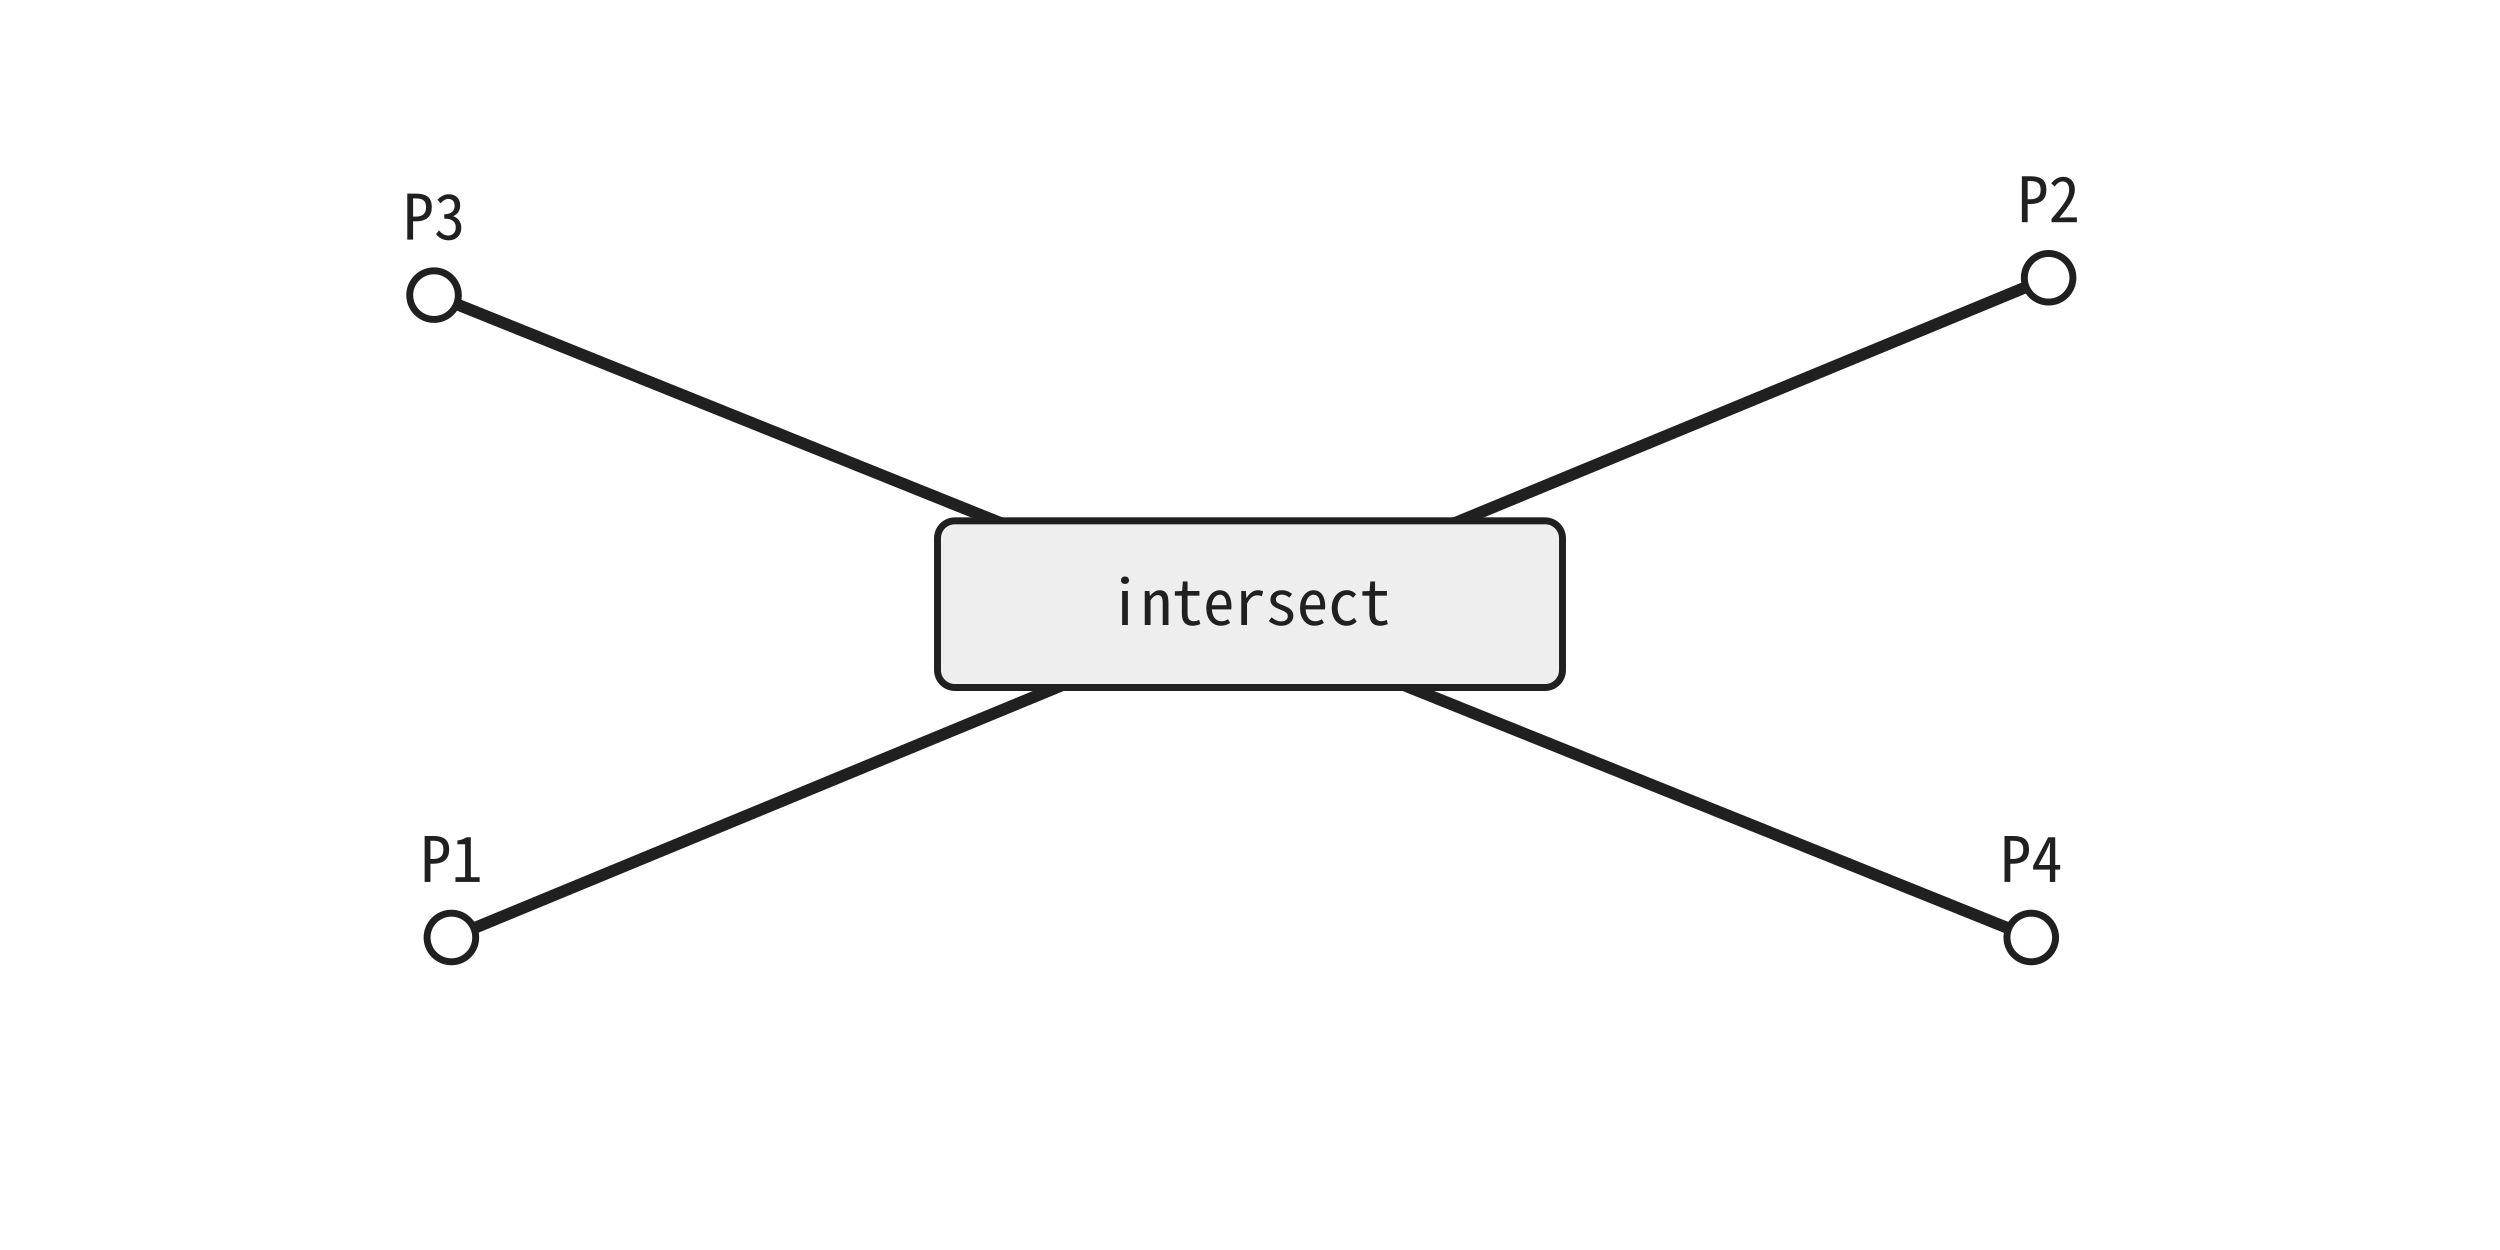
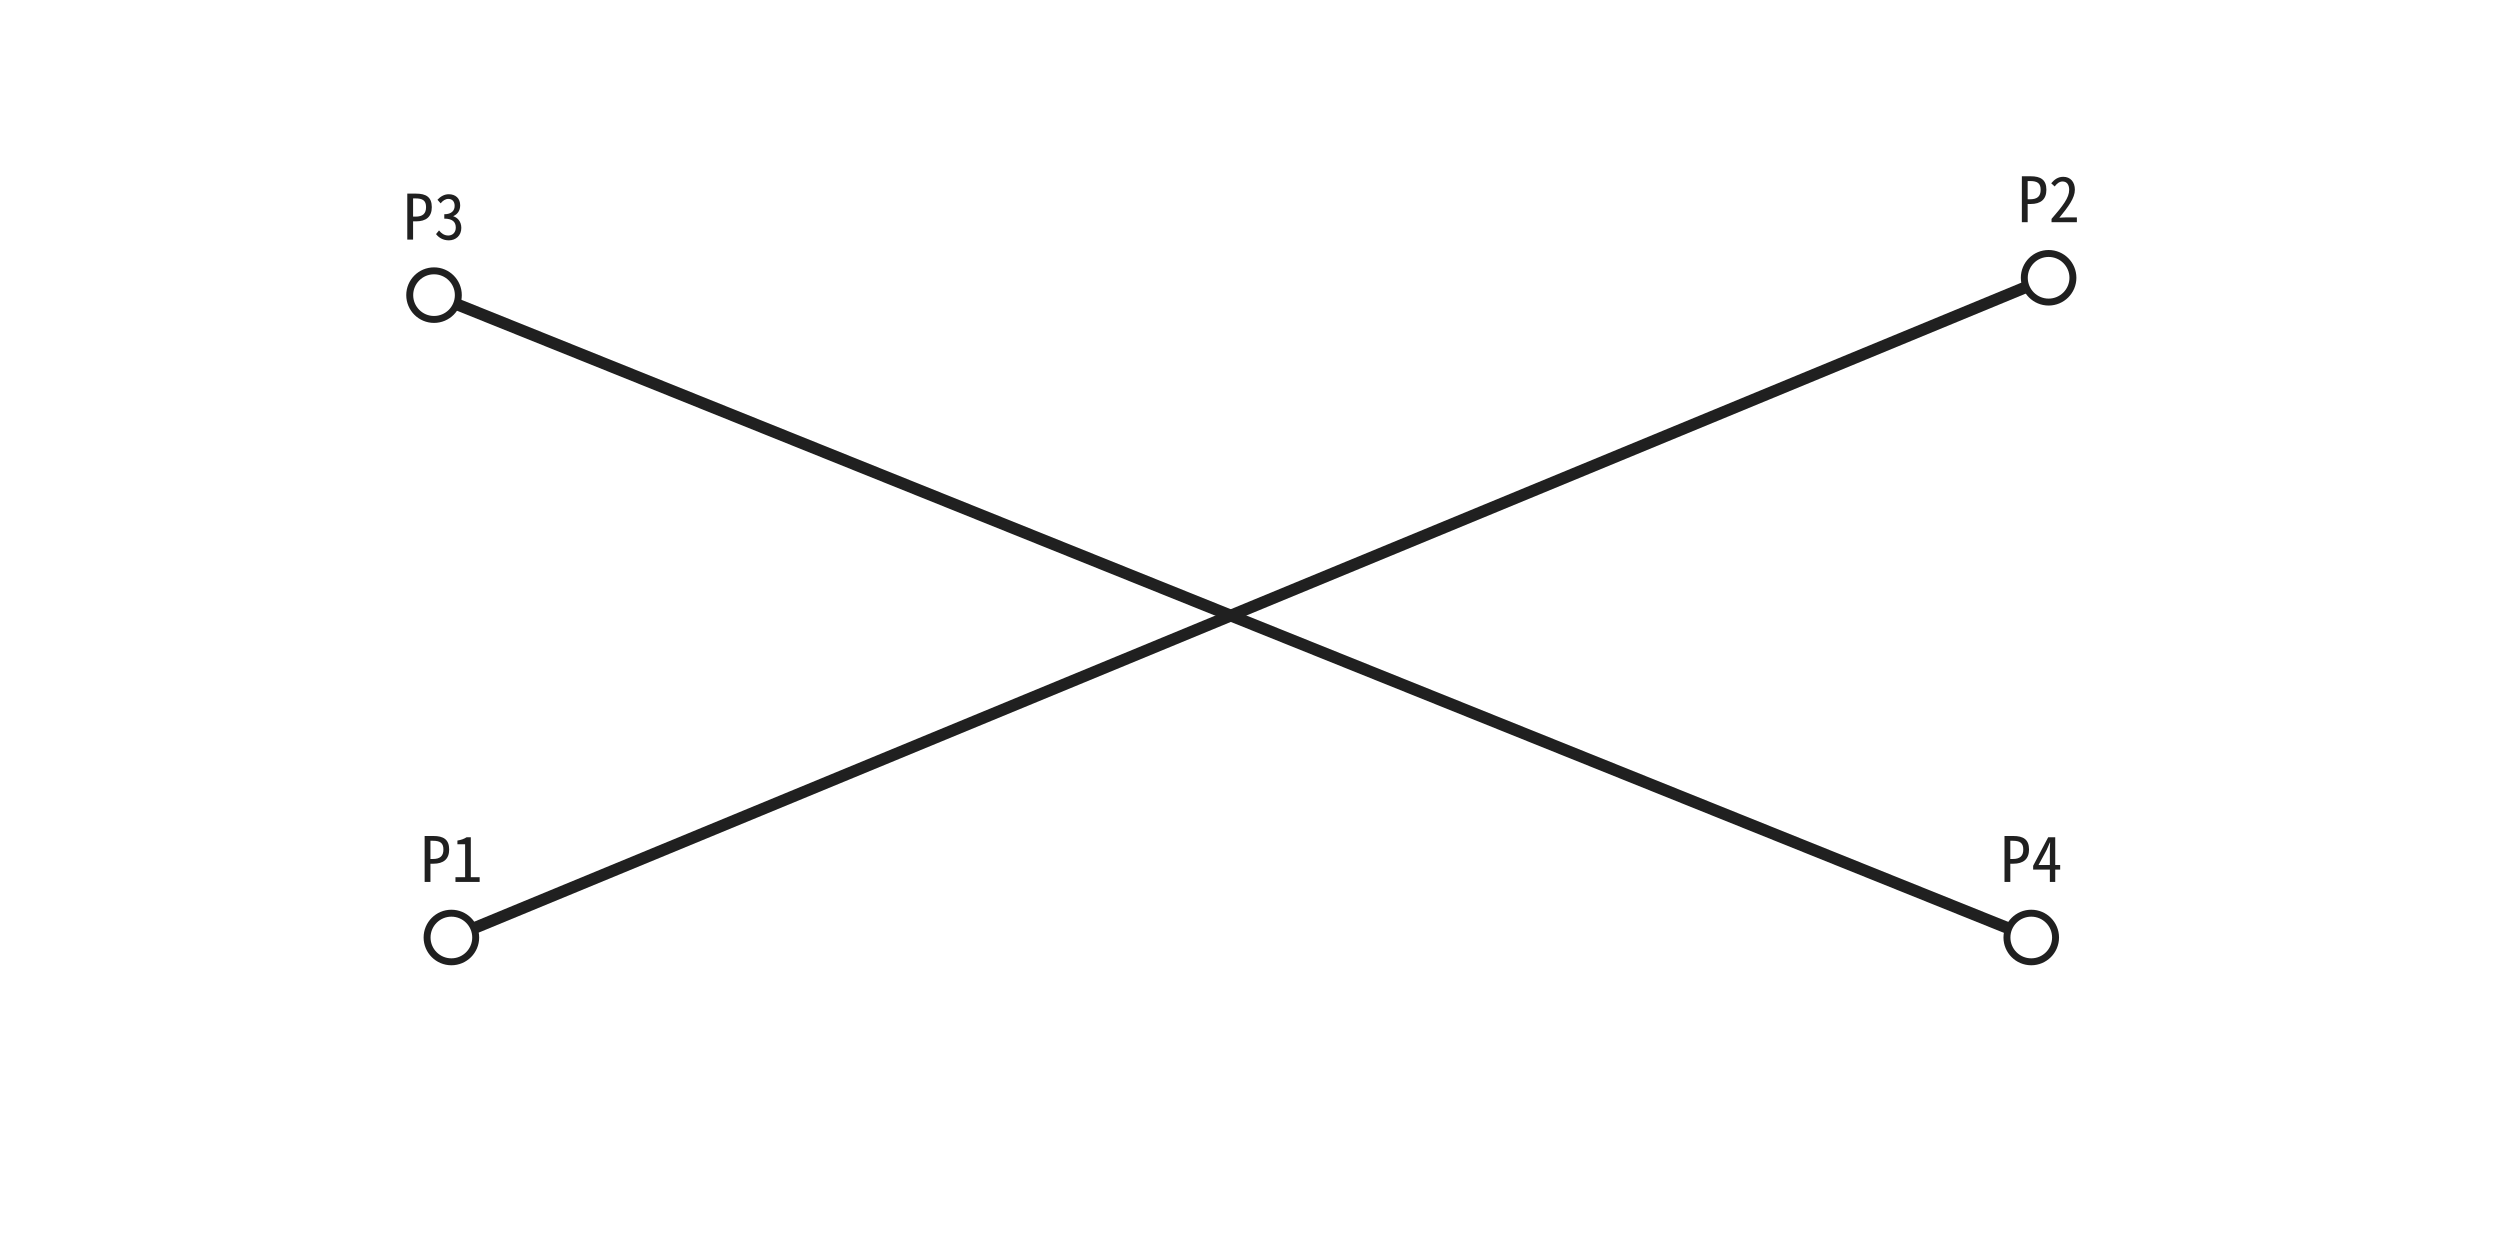
<svg xmlns="http://www.w3.org/2000/svg" width="720" height="360" viewBox="0 0 720 360">
  <rect width="100%" height="100%" fill="white" />
  <style>
text{font-family:"JetBrains Mono","Consolas","Noto Sans Mono CJK KR",monospace;fill:#202020}
.label{font-size:18px}.small{font-size:14px;fill:#555}.tiny{font-size:13px;fill:#555}
.point{fill:white;stroke:#202020;stroke-width:2}
.line{fill:none;stroke:#777;stroke-width:2.2}
.lineHi{fill:none;stroke:#202020;stroke-width:3.4}
.dash{fill:none;stroke:#999;stroke-width:1.5;stroke-dasharray:6 5}
- .box{fill:white;stroke:#777;stroke-width:1.2;rx:5}
- .boxHi{fill:#eee;stroke:#202020;stroke-width:2;rx:5}
- .cell{fill:white;stroke:#777;stroke-width:1.2}.cellHi{fill:#eee;stroke:#202020;stroke-width:2}
.arrow{fill:none;stroke:#202020;stroke-width:1.7;marker-end:url(#arrow)}
</style>
  <defs>
    <marker id="arrow" markerWidth="9" markerHeight="9" refX="7" refY="3" orient="auto">
      <path d="M0,0 L0,6 L8,3 z" fill="#202020" />
    </marker>
  </defs>
  <line x1="130" y1="270" x2="590" y2="80" class="lineHi" />
  <line x1="125" y1="85" x2="585" y2="270" class="lineHi" />
  <circle cx="130" cy="270" r="7" class="point" />
  <text x="130" y="254" text-anchor="middle" class="label">P1</text>
  <circle cx="590" cy="80" r="7" class="point" />
  <text x="590" y="64" text-anchor="middle" class="label">P2</text>
  <circle cx="125" cy="85" r="7" class="point" />
  <text x="125" y="69" text-anchor="middle" class="label">P3</text>
  <circle cx="585" cy="270" r="7" class="point" />
  <text x="585" y="254" text-anchor="middle" class="label">P4</text>
-   <rect x="270" y="150" width="180" height="48" class="boxHi" />
-   <text x="360.0" y="180.0" text-anchor="middle" class="label">intersect</text>
</svg>
